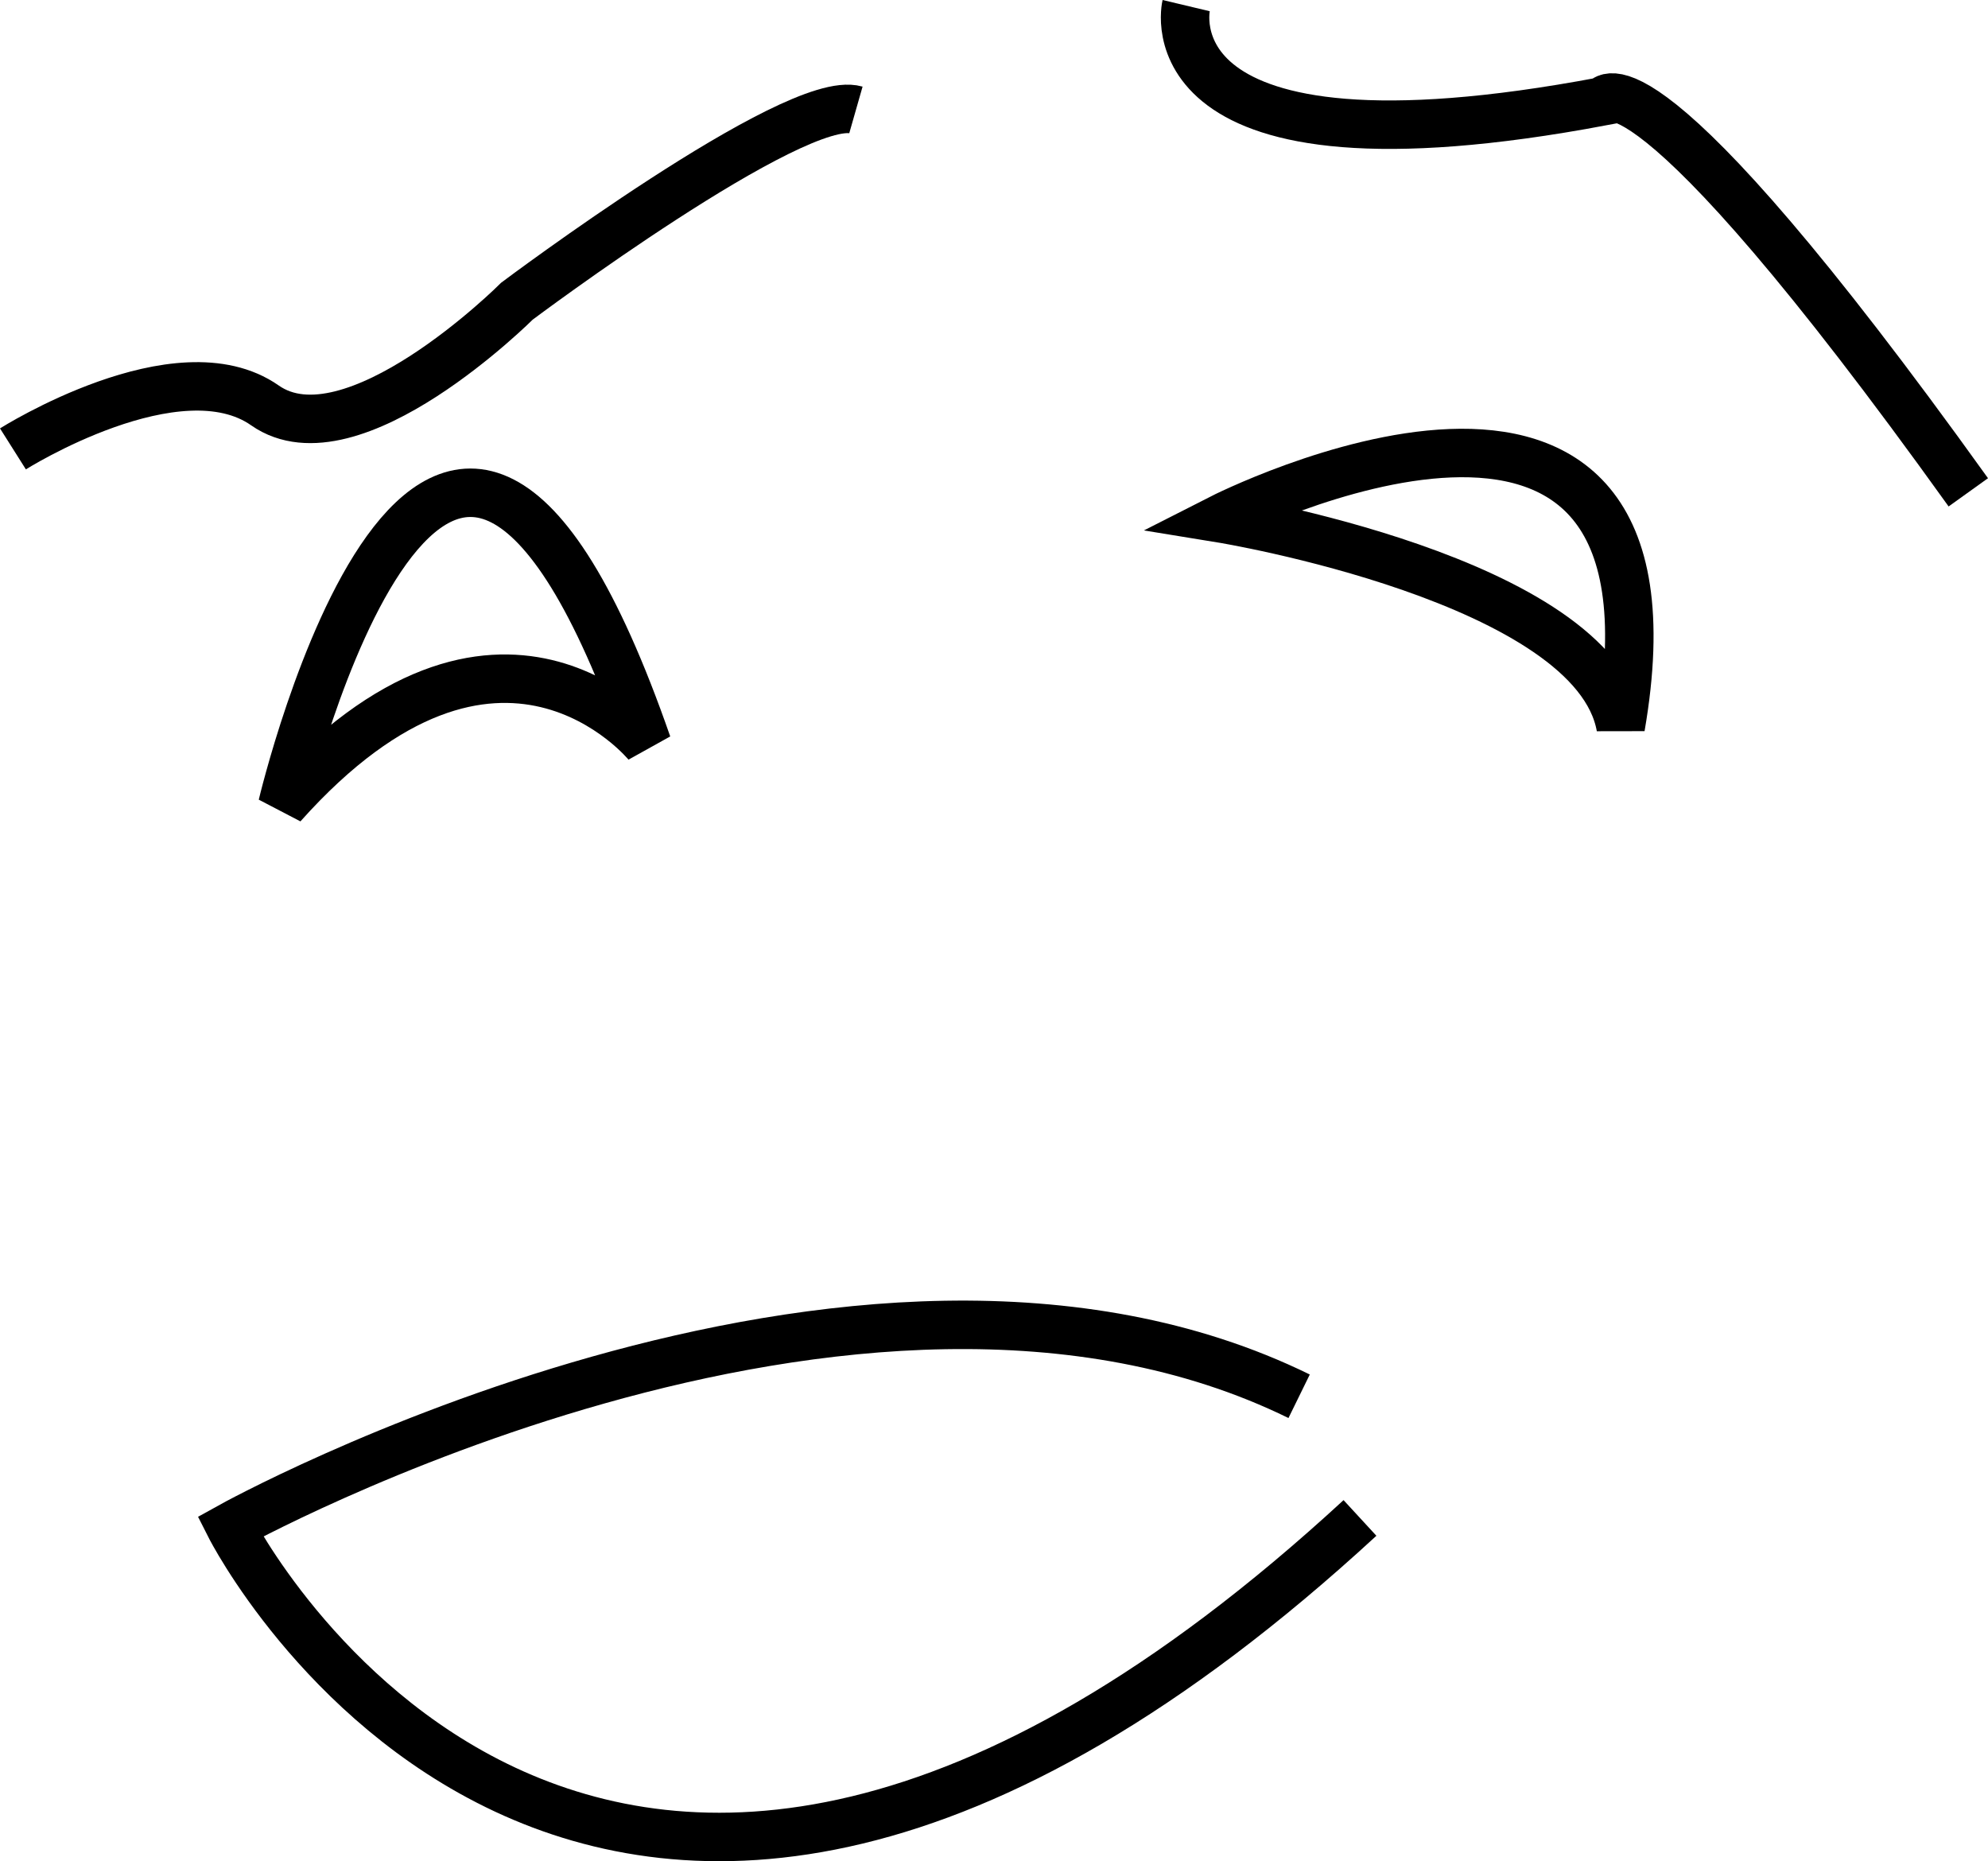
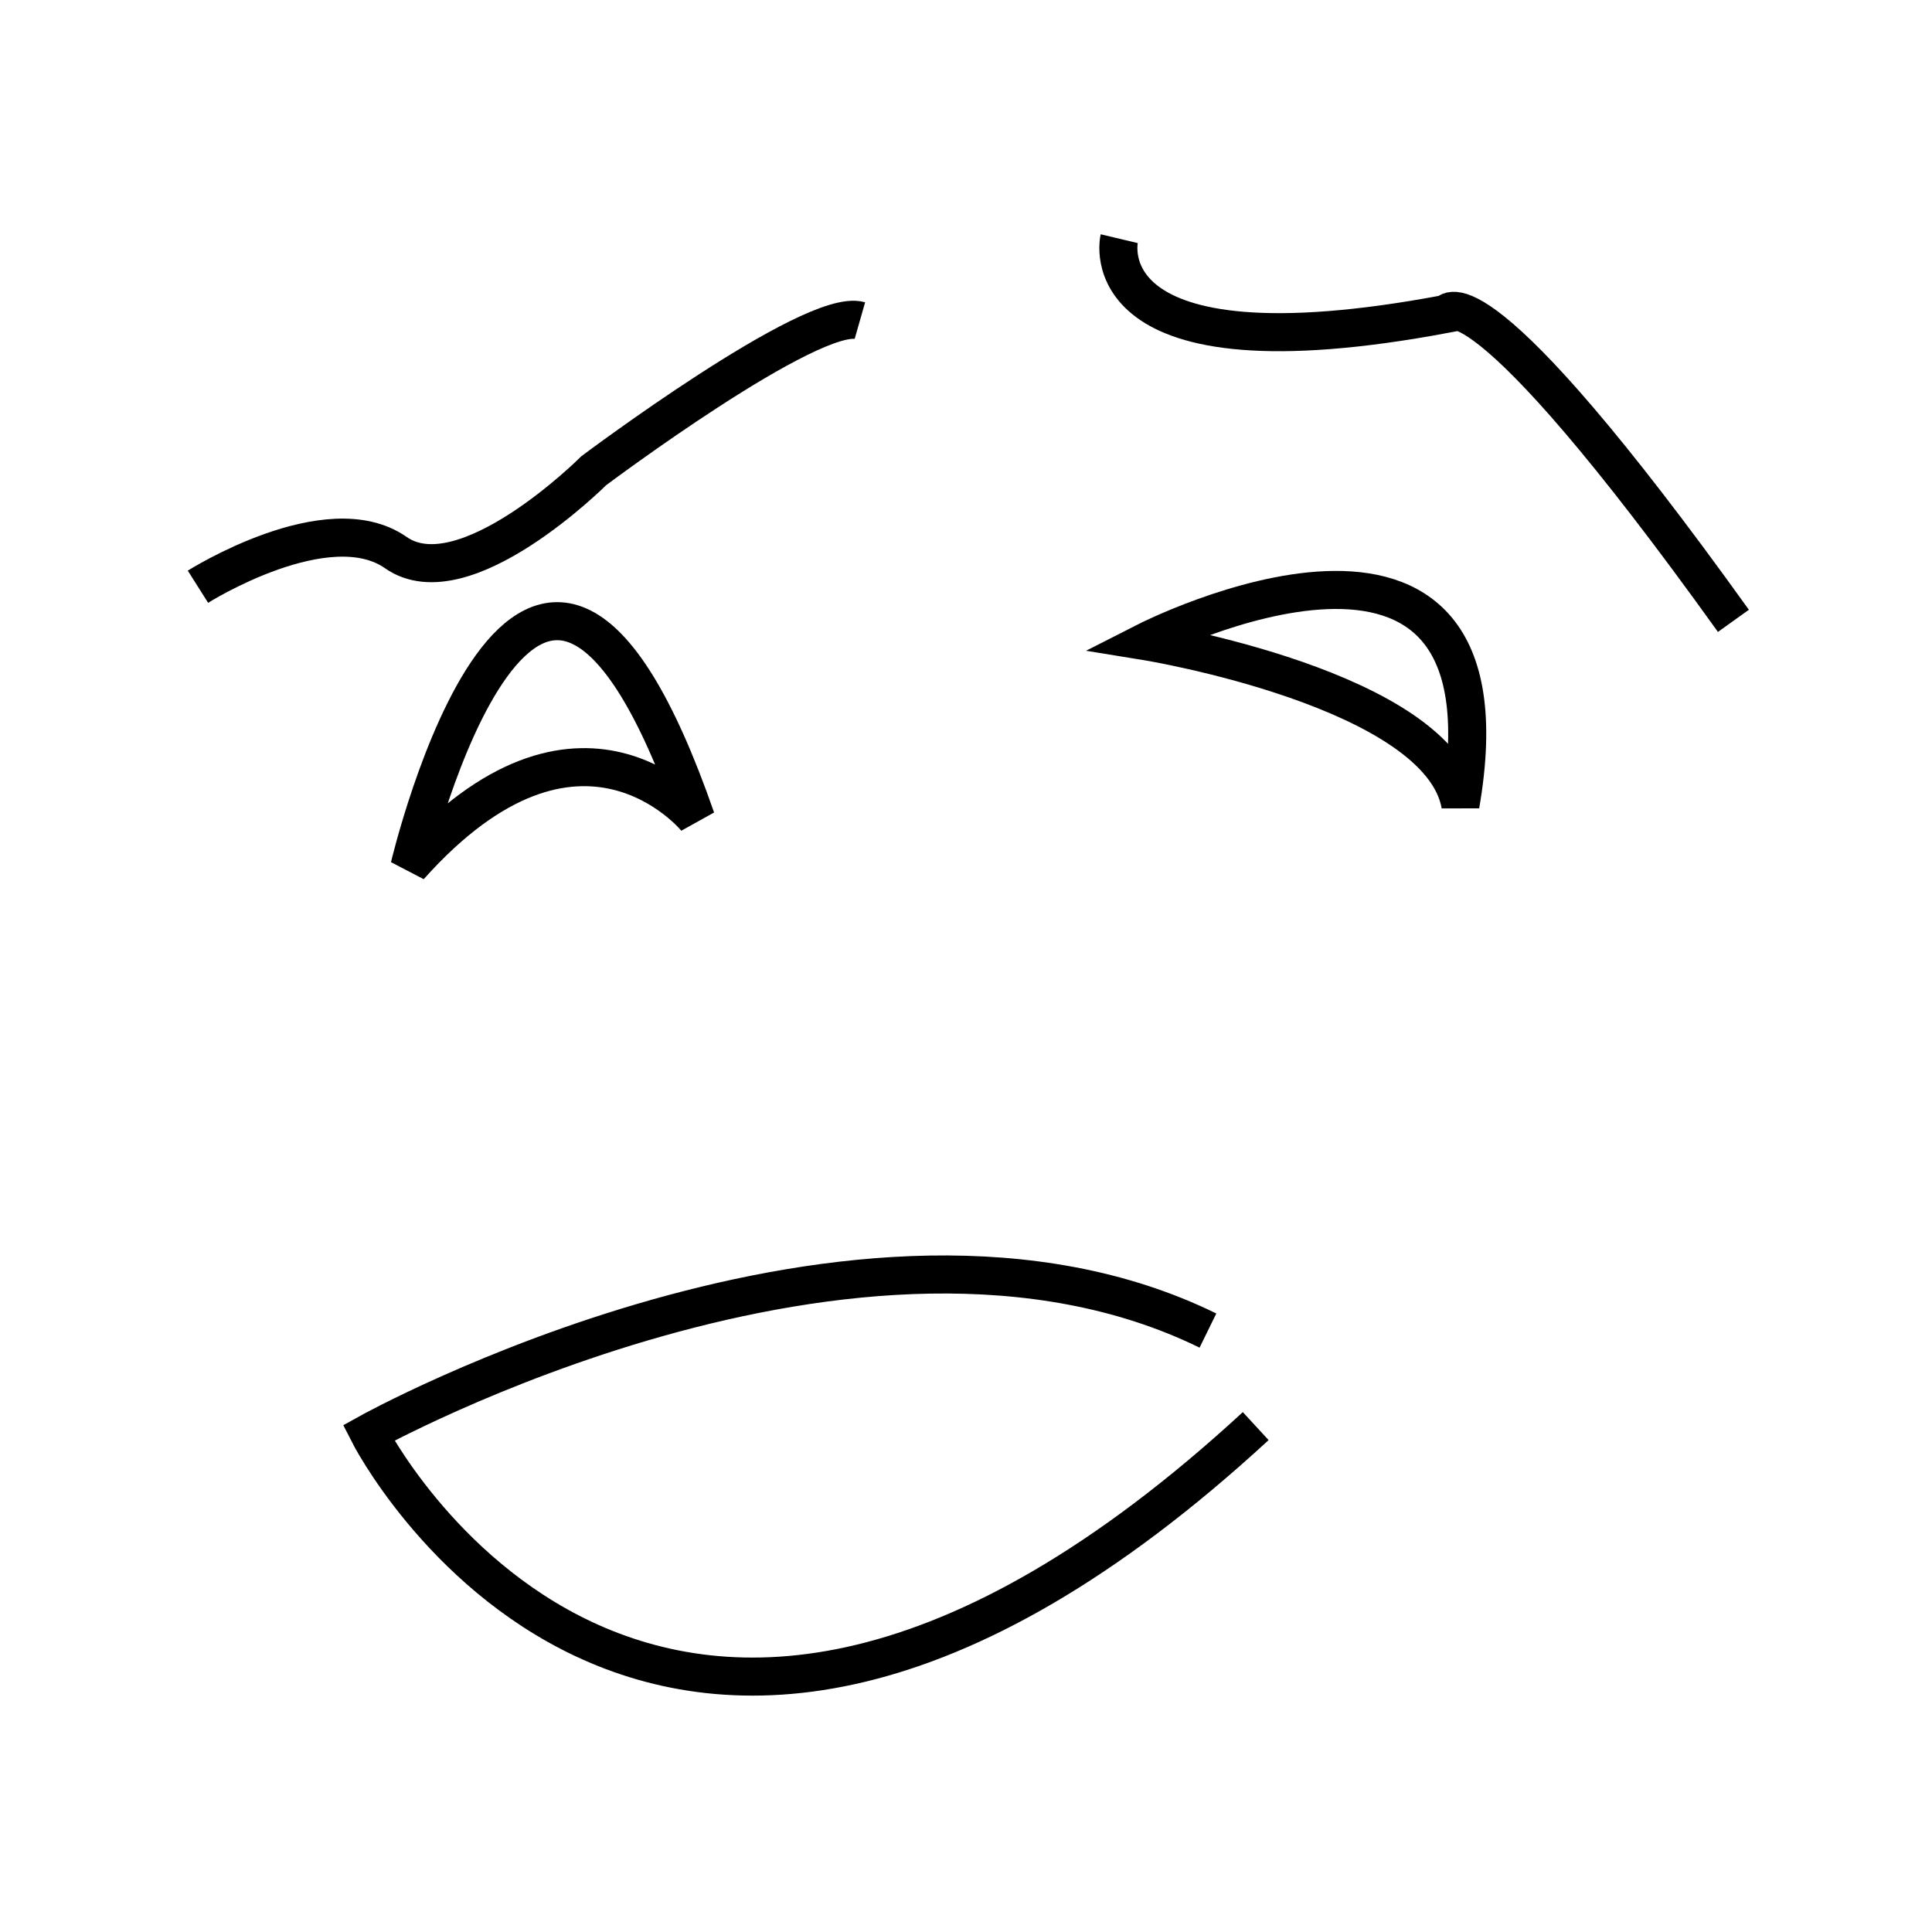
- <svg xmlns="http://www.w3.org/2000/svg" width="217.096em" height="203.153em" viewBox="0 0 217.096 203.153" version="1.1" id="svg5" xml:space="preserve">
+ <svg xmlns="http://www.w3.org/2000/svg" width="268.678em" height="268.678em" viewBox="0 0 268.678 268.678" version="1.1" id="svg5" xml:space="preserve">
  <defs id="defs2" />
-   <g id="layer1" transform="translate(222.1826,142.0504)">
-     <g id="g3584" style="display:inline;stroke-width:3.26;stroke-dasharray:none" transform="matrix(1.623247,0,0,1.623247,-870.8586,-240.1372)">
+   <g id="layer1" transform="translate(682.1437,249.0324)">
+     <g id="g3584" style="display:inline;stroke-width:3.26;stroke-dasharray:none" transform="matrix(1.623247,0,0,1.623247,-1304.705,-314.5387)">
+       <rect style="display:inline;fill:none;stroke:none;stroke-width:5.292;stroke-dasharray:none;stroke-opacity:1" id="rect5042" width="268.678" height="268.678" x="-248.297" y="-174.631" transform="matrix(0.6160491,0,0,0.6160491,536.4917,147.9363)" />
      <path style="font-variation-settings:normal;opacity:1;fill:none;fill-opacity:1;stroke:#000000;stroke-width:3.26;stroke-linecap:butt;stroke-linejoin:miter;stroke-miterlimit:4;stroke-dasharray:none;stroke-dashoffset:0;stroke-opacity:1;stop-color:#000000;stop-opacity:1" d="m 400.487,90.621 c 0,0 11.108,-7.016 16.955,-2.923 5.847,4.093 16.955,-7.016 16.955,-7.016 0,0 18.709,-14.032 22.801,-12.862" id="path3451" />
      <path style="font-variation-settings:normal;opacity:1;fill:none;fill-opacity:1;stroke:#000000;stroke-width:3.26;stroke-linecap:butt;stroke-linejoin:miter;stroke-miterlimit:4;stroke-dasharray:none;stroke-dashoffset:0;stroke-opacity:1;stop-color:#000000;stop-opacity:1" d="m 479.415,60.804 c 0,0 -2.923,12.278 28.063,6.431 0,0 2.339,-4.677 24.555,26.309" id="path3453" />
      <path style="font-variation-settings:normal;opacity:1;fill:none;fill-opacity:1;stroke:#000000;stroke-width:3.26;stroke-linecap:butt;stroke-linejoin:miter;stroke-miterlimit:4;stroke-dasharray:none;stroke-dashoffset:0;stroke-opacity:1;stop-color:#000000;stop-opacity:1" d="m 508.647,109.33 c 5.262,-30.402 -26.894,-14.032 -26.894,-14.032 0,0 25.14,4.093 26.894,14.032 z" id="path3455" />
      <path style="font-variation-settings:normal;opacity:1;fill:none;fill-opacity:1;stroke:#000000;stroke-width:3.26;stroke-linecap:butt;stroke-linejoin:miter;stroke-miterlimit:4;stroke-dasharray:none;stroke-dashoffset:0;stroke-opacity:1;stop-color:#000000;stop-opacity:1" d="m 443.166,110.499 c 0,0 -9.939,-12.278 -24.555,4.093 0,0 10.524,-44.434 24.555,-4.093 z" id="path3457" />
      <path style="font-variation-settings:normal;opacity:1;fill:none;fill-opacity:1;stroke:#000000;stroke-width:3.26;stroke-linecap:butt;stroke-linejoin:miter;stroke-miterlimit:4;stroke-dasharray:none;stroke-dashoffset:0;stroke-opacity:1;stop-color:#000000;stop-opacity:1" d="m 487.015,154.348 c -29.817,-14.616 -71.912,8.77 -71.912,8.77 0,0 23.971,47.357 76.005,-0.585" id="path3459" />
    </g>
  </g>
</svg>
